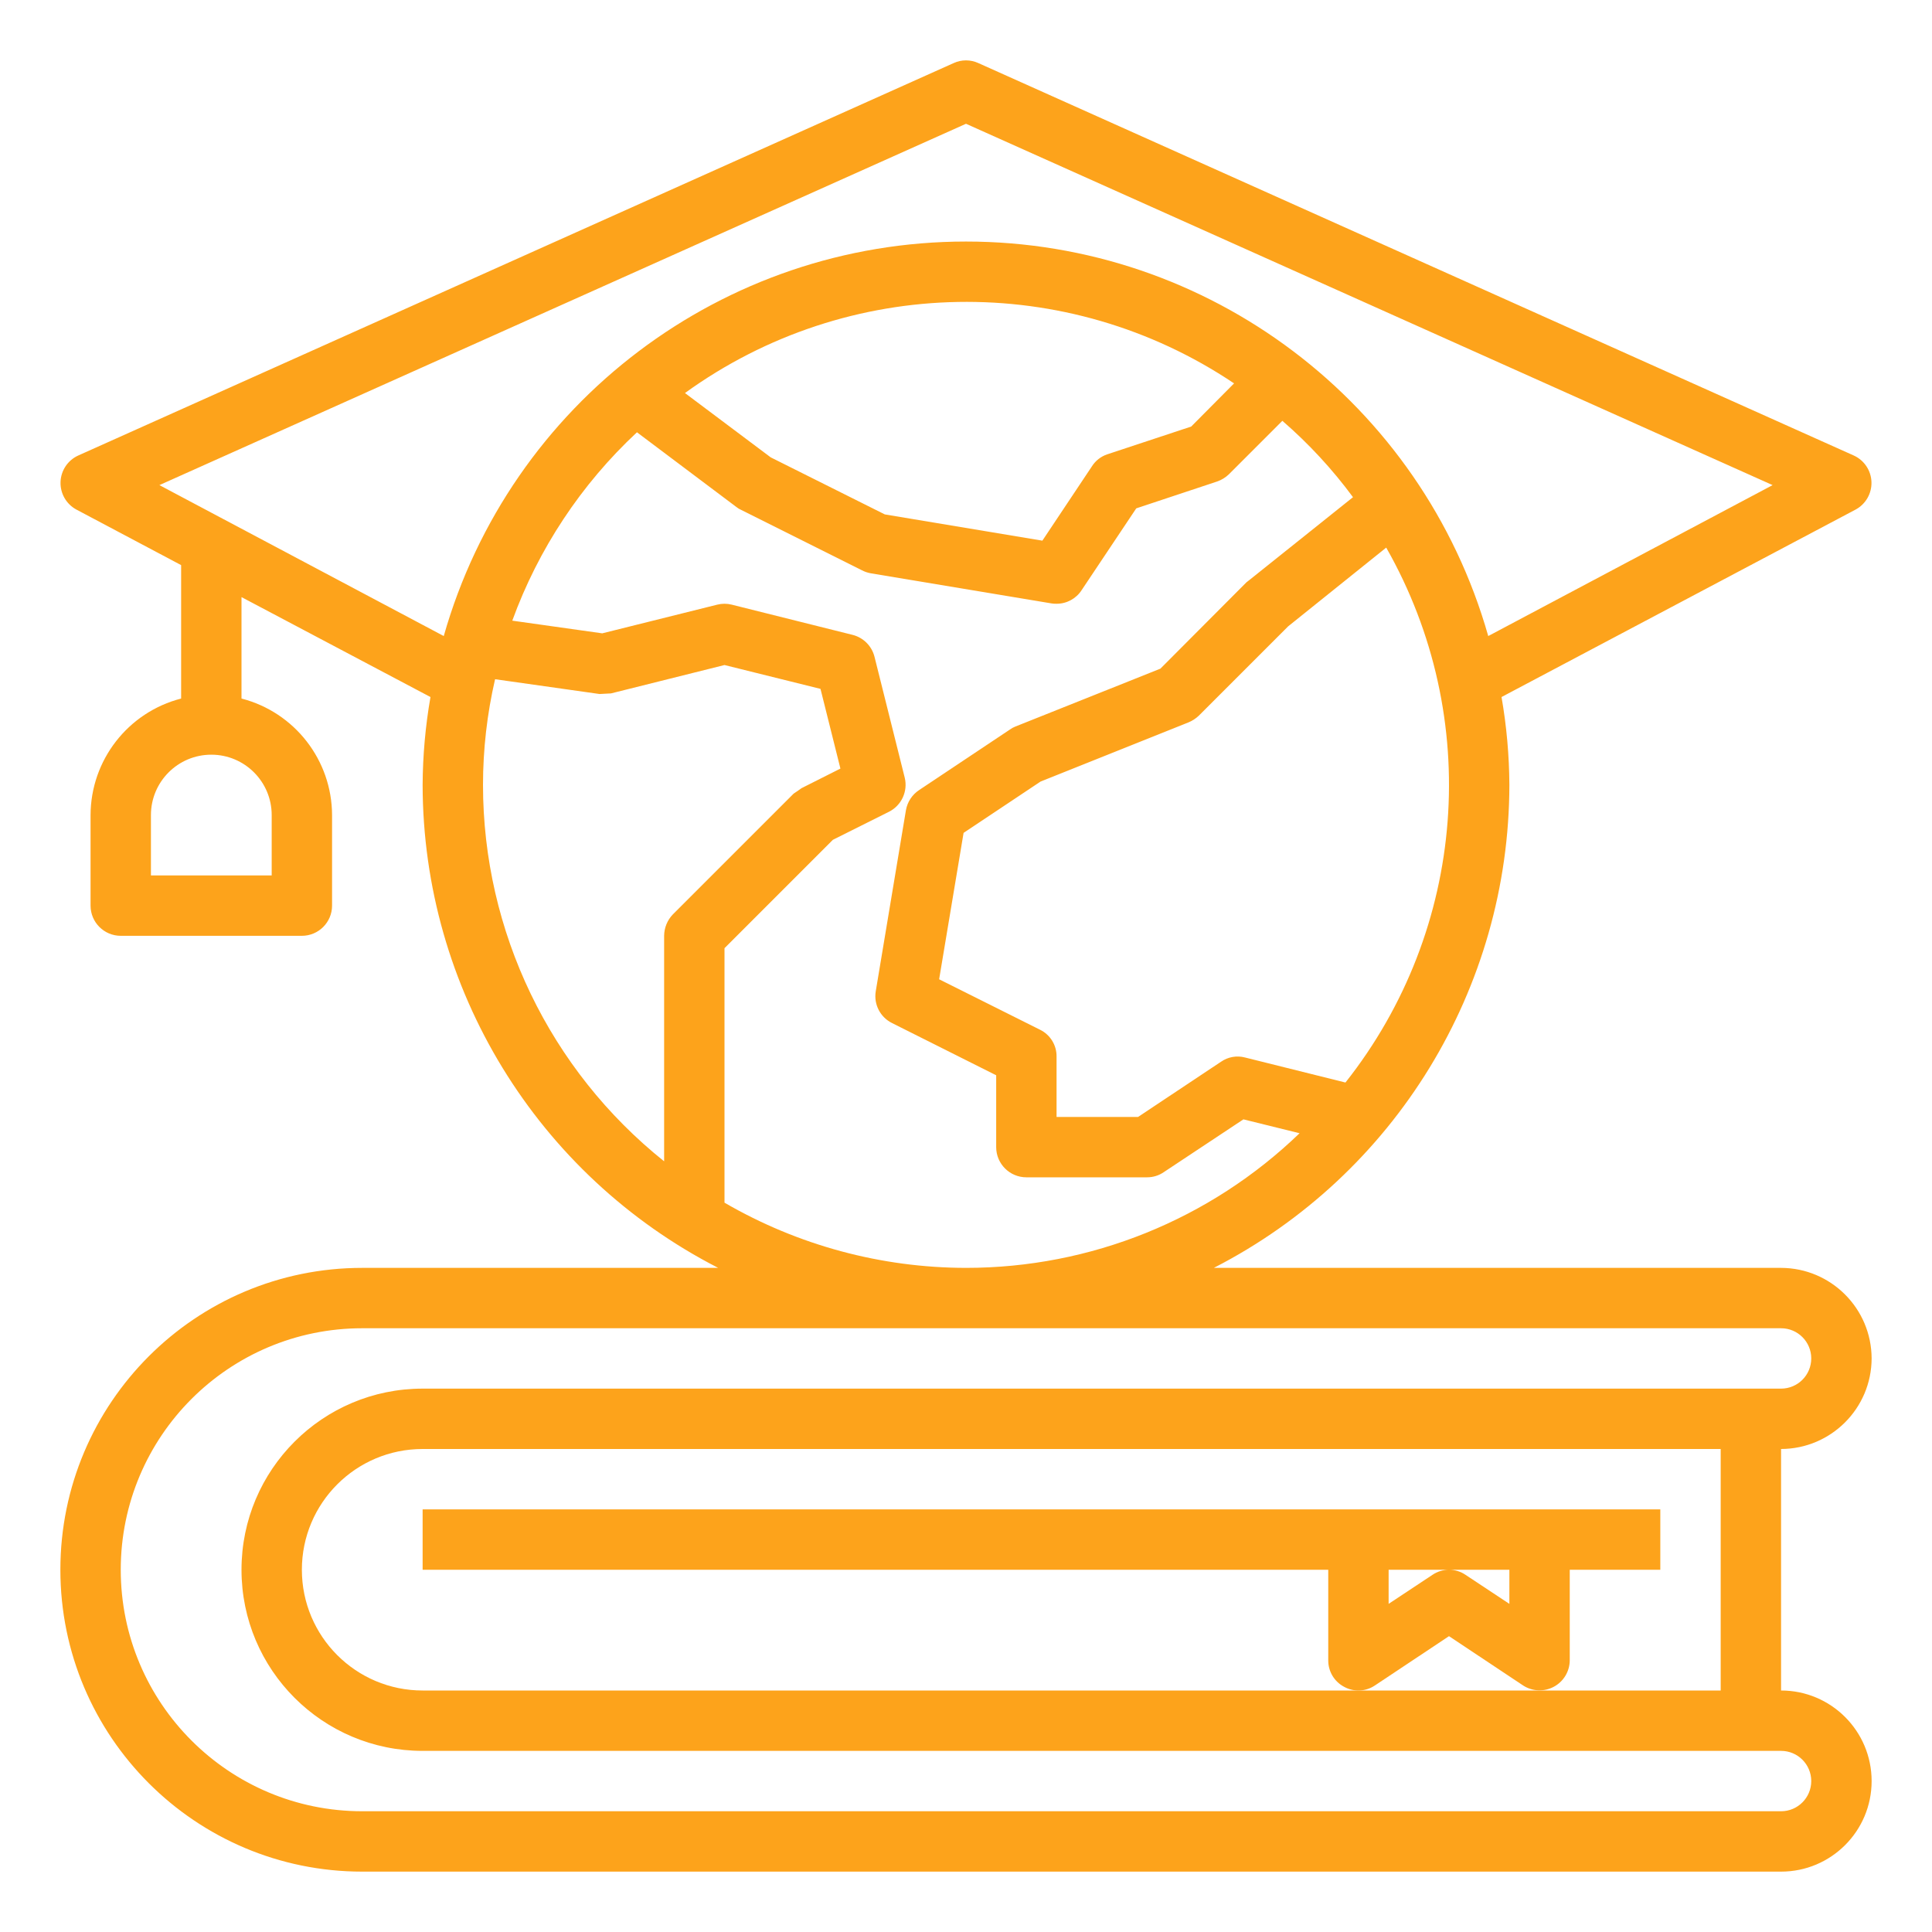
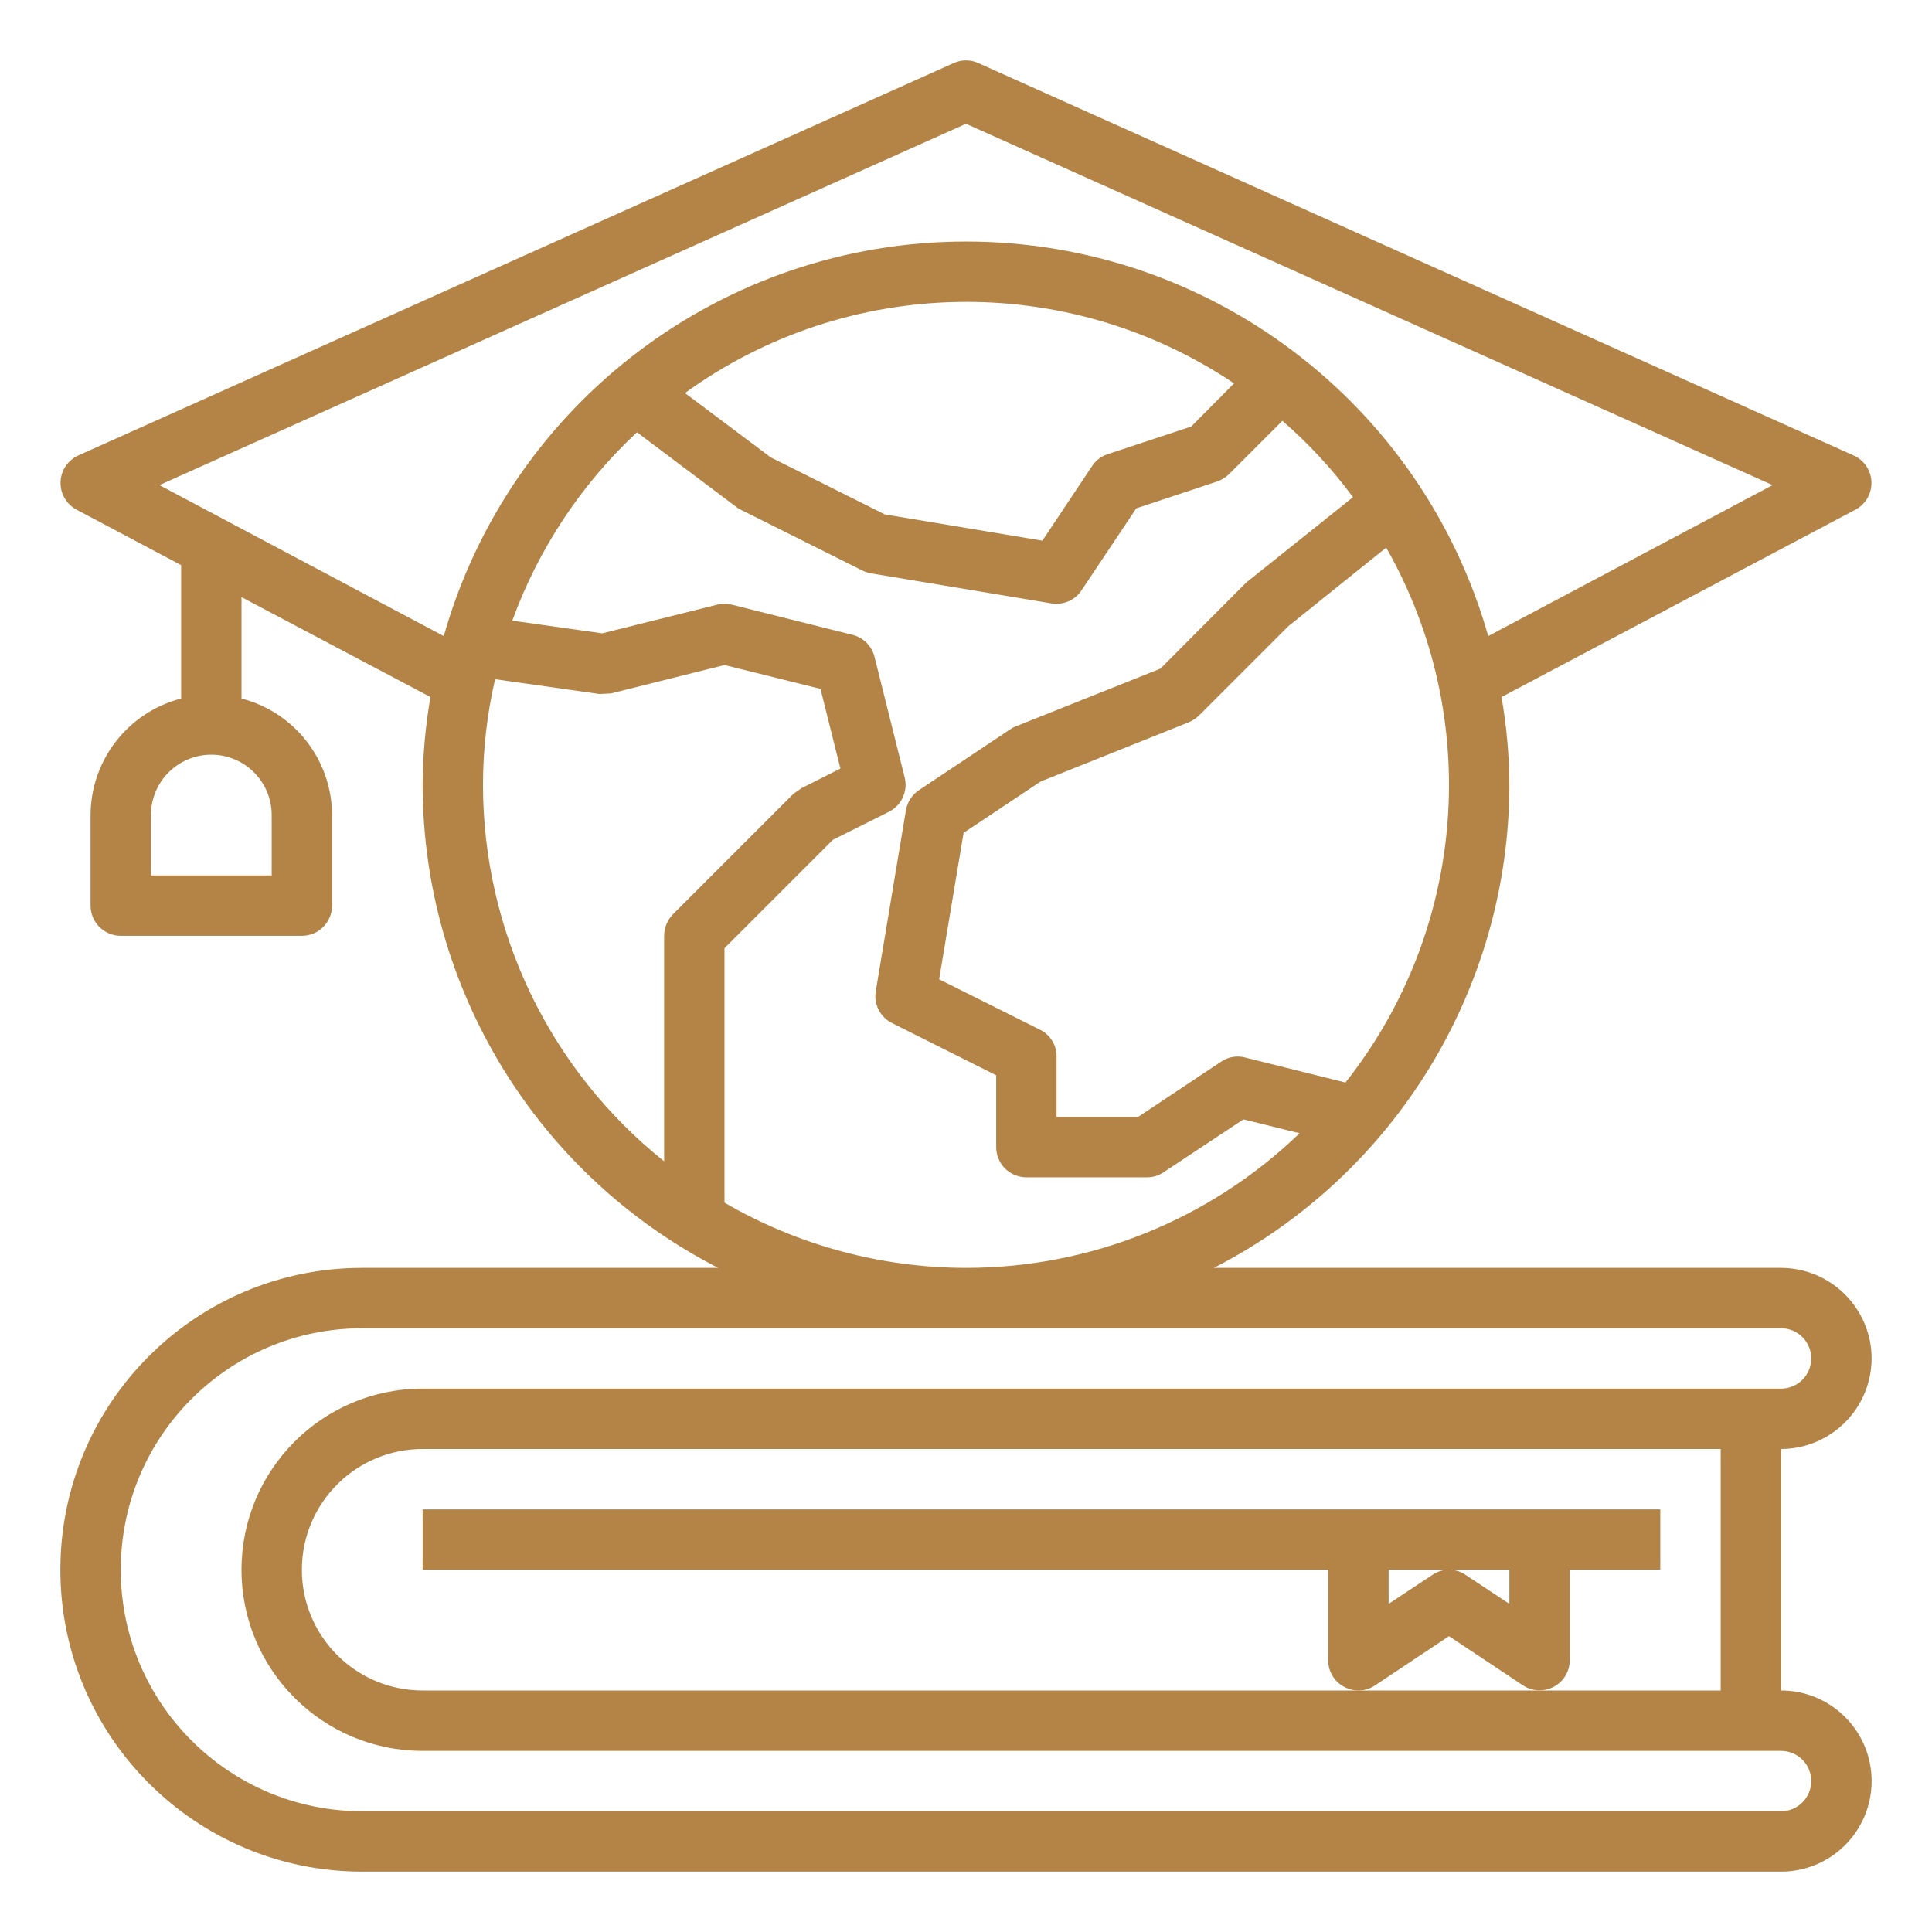
<svg xmlns="http://www.w3.org/2000/svg" version="1.1" width="512" height="512" x="0" y="0" viewBox="0 0 64 64" style="enable-background:new 0 0 512 512" xml:space="preserve" class="">
  <g>
    <g data-name="graduation cap-world-globe-book-education">
-       <path d="M62 45a3.009 3.009 0 0 0-3-3H40.21A18.01 18.01 0 0 0 50 26a17.493 17.493 0 0 0-.26-2.91l11.73-6.21a1 1 0 0 0-.06-1.79l-29-13a.979.979 0 0 0-.82 0l-29 13a1 1 0 0 0-.06 1.79L6 18.72v4.42A4 4 0 0 0 3 27v3a1 1 0 0 0 1 1h6a1 1 0 0 0 1-1v-3a4 4 0 0 0-3-3.86v-3.36l6.26 3.31A17.493 17.493 0 0 0 14 26a18.01 18.01 0 0 0 9.79 16H12a10 10 0 0 0 0 20h47a3 3 0 0 0 0-6v-8a3.009 3.009 0 0 0 3-3Zm-30-3a15.958 15.958 0 0 1-8-2.16v-8.43l3.59-3.59 1.86-.93a1 1 0 0 0 .52-1.13l-1-4a1 1 0 0 0-.73-.73l-4-1a.975.975 0 0 0-.48 0l-3.81.95-2.98-.42a16.021 16.021 0 0 1 4.13-6.24l3.3 2.48a.6.6 0 0 0 .15.09l4 2a1 1 0 0 0 .29.1l6 1A.86.86 0 0 0 35 20a.984.984 0 0 0 .83-.45l1.81-2.71 2.68-.89a1.058 1.058 0 0 0 .39-.24l1.77-1.77a15.611 15.611 0 0 1 2.34 2.53l-3.44 2.75c-.03.02-.06.05-.09.07l-2.85 2.86-4.81 1.92a.768.768 0 0 0-.18.1l-3 2a1.007 1.007 0 0 0-.44.67l-1 6a.993.993 0 0 0 .54 1.05L33 35.62V38a1 1 0 0 0 1 1h4a.967.967 0 0 0 .55-.17l2.64-1.75 1.86.46A15.906 15.906 0 0 1 32 42Zm-9.31-28.98a15.905 15.905 0 0 1 18.19-.32l-1.42 1.43-2.78.92a.962.962 0 0 0-.51.4l-1.64 2.46-5.22-.87-3.78-1.89Zm21.88 22.84-3.33-.83a.963.963 0 0 0-.79.14L37.7 37H35v-2a.977.977 0 0 0-.55-.89l-3.34-1.67.81-4.85 2.55-1.7 4.9-1.96a1.105 1.105 0 0 0 .34-.22l2.96-2.96 3.25-2.61a15.889 15.889 0 0 1-1.35 17.72ZM9 27v2H5v-2a2 2 0 0 1 4 0ZM5.28 16.07 32 4.1l26.72 11.97-9.42 5a17.985 17.985 0 0 0-34.6 0Zm17.01 14.22A1.033 1.033 0 0 0 22 31v7.47A15.968 15.968 0 0 1 16 26a15.585 15.585 0 0 1 .4-3.5l3.46.49c.13-.01.25-.01.38-.02l3.76-.94 3.18.79.66 2.64-1.29.65c-.08.06-.17.12-.26.18ZM14 46a6 6 0 0 0 0 12h45a1 1 0 0 1 0 2H12a8 8 0 0 1 0-16h47a1 1 0 0 1 0 2Zm43 2v8H14a4 4 0 0 1 0-8Z" fill="#fda31b" data-original="#000000" />
-       <path d="M14 50v2h30v3a.984.984 0 0 0 .53.88.977.977 0 0 0 1.02-.05L48 54.2l2.45 1.63A1 1 0 0 0 52 55v-3h3v-2Zm36 3.13-1.45-.96a.975.975 0 0 0-1.1 0l-1.45.96V52h4Z" fill="#fda31b" data-original="#000000" />
+       <path d="M62 45a3.009 3.009 0 0 0-3-3H40.21A18.01 18.01 0 0 0 50 26a17.493 17.493 0 0 0-.26-2.91l11.73-6.21a1 1 0 0 0-.06-1.79l-29-13a.979.979 0 0 0-.82 0l-29 13a1 1 0 0 0-.06 1.79L6 18.72v4.42A4 4 0 0 0 3 27v3a1 1 0 0 0 1 1h6a1 1 0 0 0 1-1v-3a4 4 0 0 0-3-3.86v-3.36l6.26 3.31A17.493 17.493 0 0 0 14 26a18.01 18.01 0 0 0 9.79 16H12a10 10 0 0 0 0 20h47a3 3 0 0 0 0-6v-8a3.009 3.009 0 0 0 3-3Zm-30-3a15.958 15.958 0 0 1-8-2.16v-8.43l3.59-3.59 1.86-.93a1 1 0 0 0 .52-1.13l-1-4a1 1 0 0 0-.73-.73l-4-1a.975.975 0 0 0-.48 0l-3.81.95-2.98-.42a16.021 16.021 0 0 1 4.13-6.24l3.3 2.48a.6.6 0 0 0 .15.09l4 2a1 1 0 0 0 .29.1l6 1A.86.86 0 0 0 35 20a.984.984 0 0 0 .83-.45l1.81-2.71 2.68-.89a1.058 1.058 0 0 0 .39-.24l1.77-1.77a15.611 15.611 0 0 1 2.34 2.53l-3.44 2.75c-.03.02-.06.05-.09.07l-2.85 2.86-4.81 1.92a.768.768 0 0 0-.18.1l-3 2a1.007 1.007 0 0 0-.44.67l-1 6a.993.993 0 0 0 .54 1.05L33 35.62V38a1 1 0 0 0 1 1h4a.967.967 0 0 0 .55-.17l2.64-1.75 1.86.46A15.906 15.906 0 0 1 32 42Zm-9.31-28.98a15.905 15.905 0 0 1 18.19-.32l-1.42 1.43-2.78.92a.962.962 0 0 0-.51.4l-1.64 2.46-5.22-.87-3.78-1.89Zm21.88 22.84-3.33-.83a.963.963 0 0 0-.79.14L37.7 37H35v-2a.977.977 0 0 0-.55-.89l-3.34-1.67.81-4.85 2.55-1.7 4.9-1.96a1.105 1.105 0 0 0 .34-.22l2.96-2.96 3.25-2.61a15.889 15.889 0 0 1-1.35 17.72ZM9 27v2H5v-2a2 2 0 0 1 4 0ZM5.28 16.07 32 4.1l26.72 11.97-9.42 5a17.985 17.985 0 0 0-34.6 0Zm17.01 14.22A1.033 1.033 0 0 0 22 31v7.47A15.968 15.968 0 0 1 16 26a15.585 15.585 0 0 1 .4-3.5l3.46.49c.13-.01.25-.01.38-.02l3.76-.94 3.18.79.66 2.64-1.29.65c-.08.06-.17.12-.26.18ZM14 46a6 6 0 0 0 0 12h45a1 1 0 0 1 0 2H12a8 8 0 0 1 0-16h47a1 1 0 0 1 0 2Zm43 2v8H14a4 4 0 0 1 0-8Z" fill="#b48346 " data-original="#000000" />
+       <path d="M14 50v2h30v3a.984.984 0 0 0 .53.88.977.977 0 0 0 1.02-.05L48 54.2l2.45 1.63A1 1 0 0 0 52 55v-3h3v-2Zm36 3.13-1.45-.96a.975.975 0 0 0-1.1 0l-1.45.96V52h4Z" fill="#b48346 " data-original="#000000" />
    </g>
  </g>
</svg>
